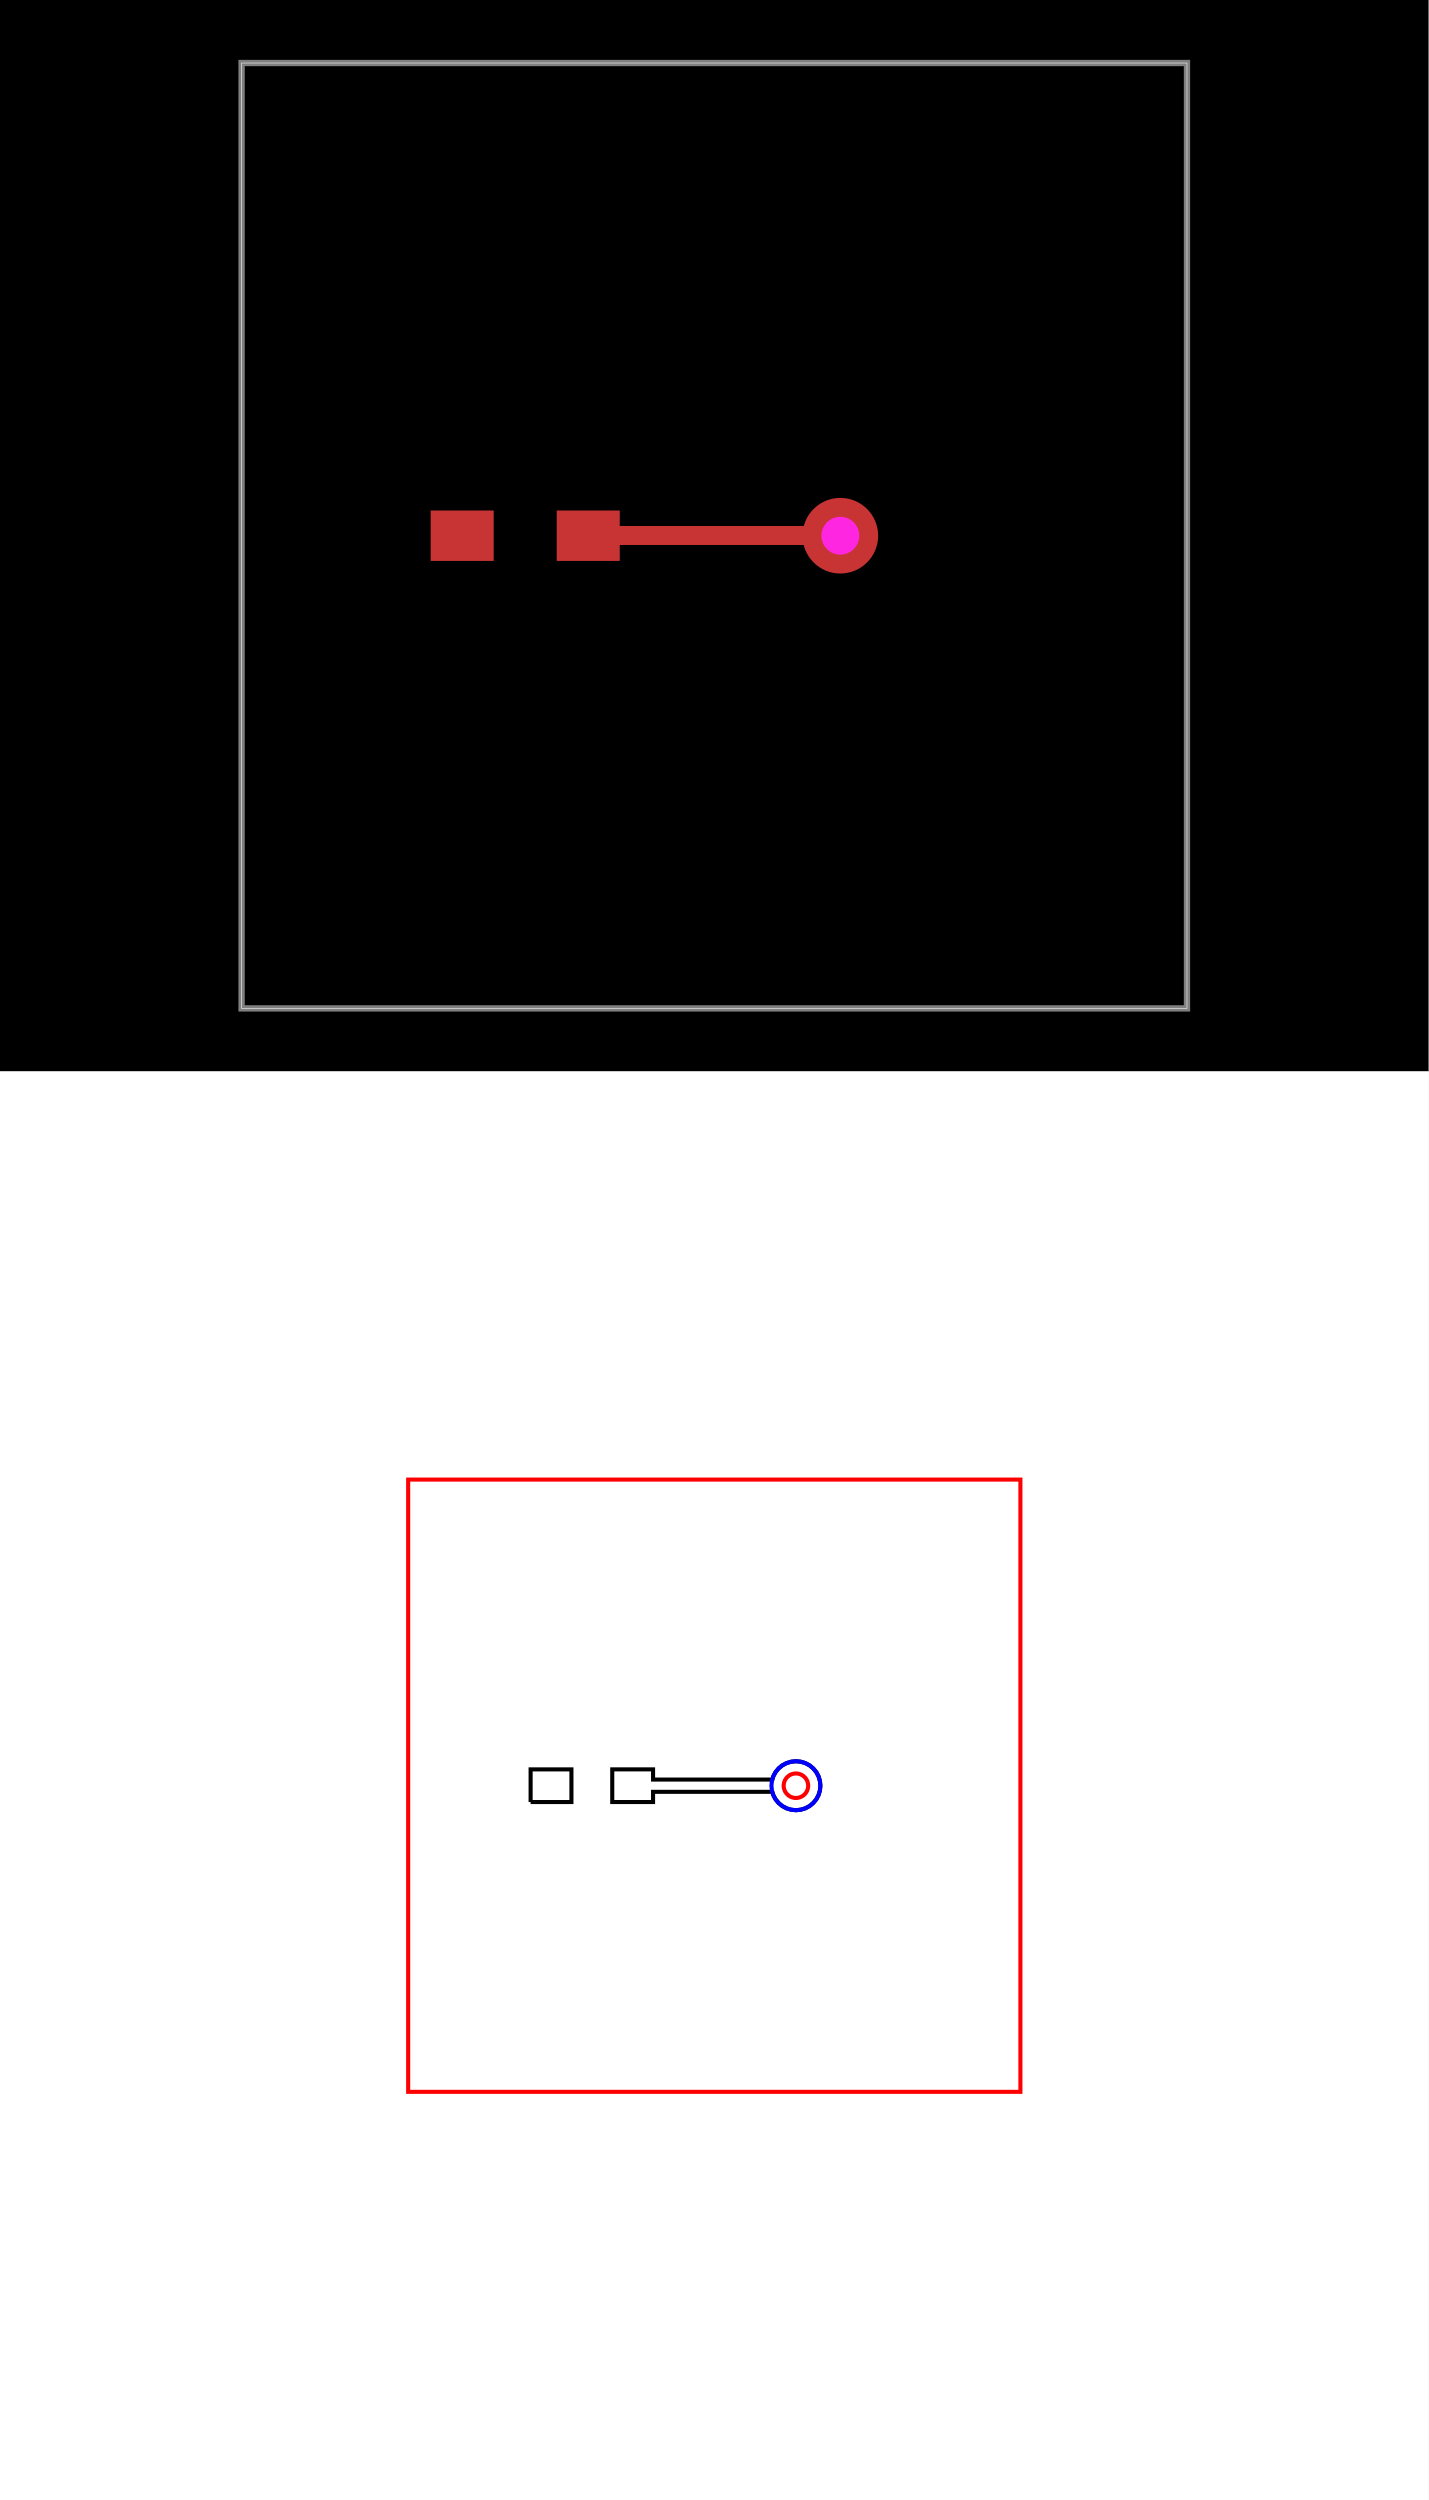
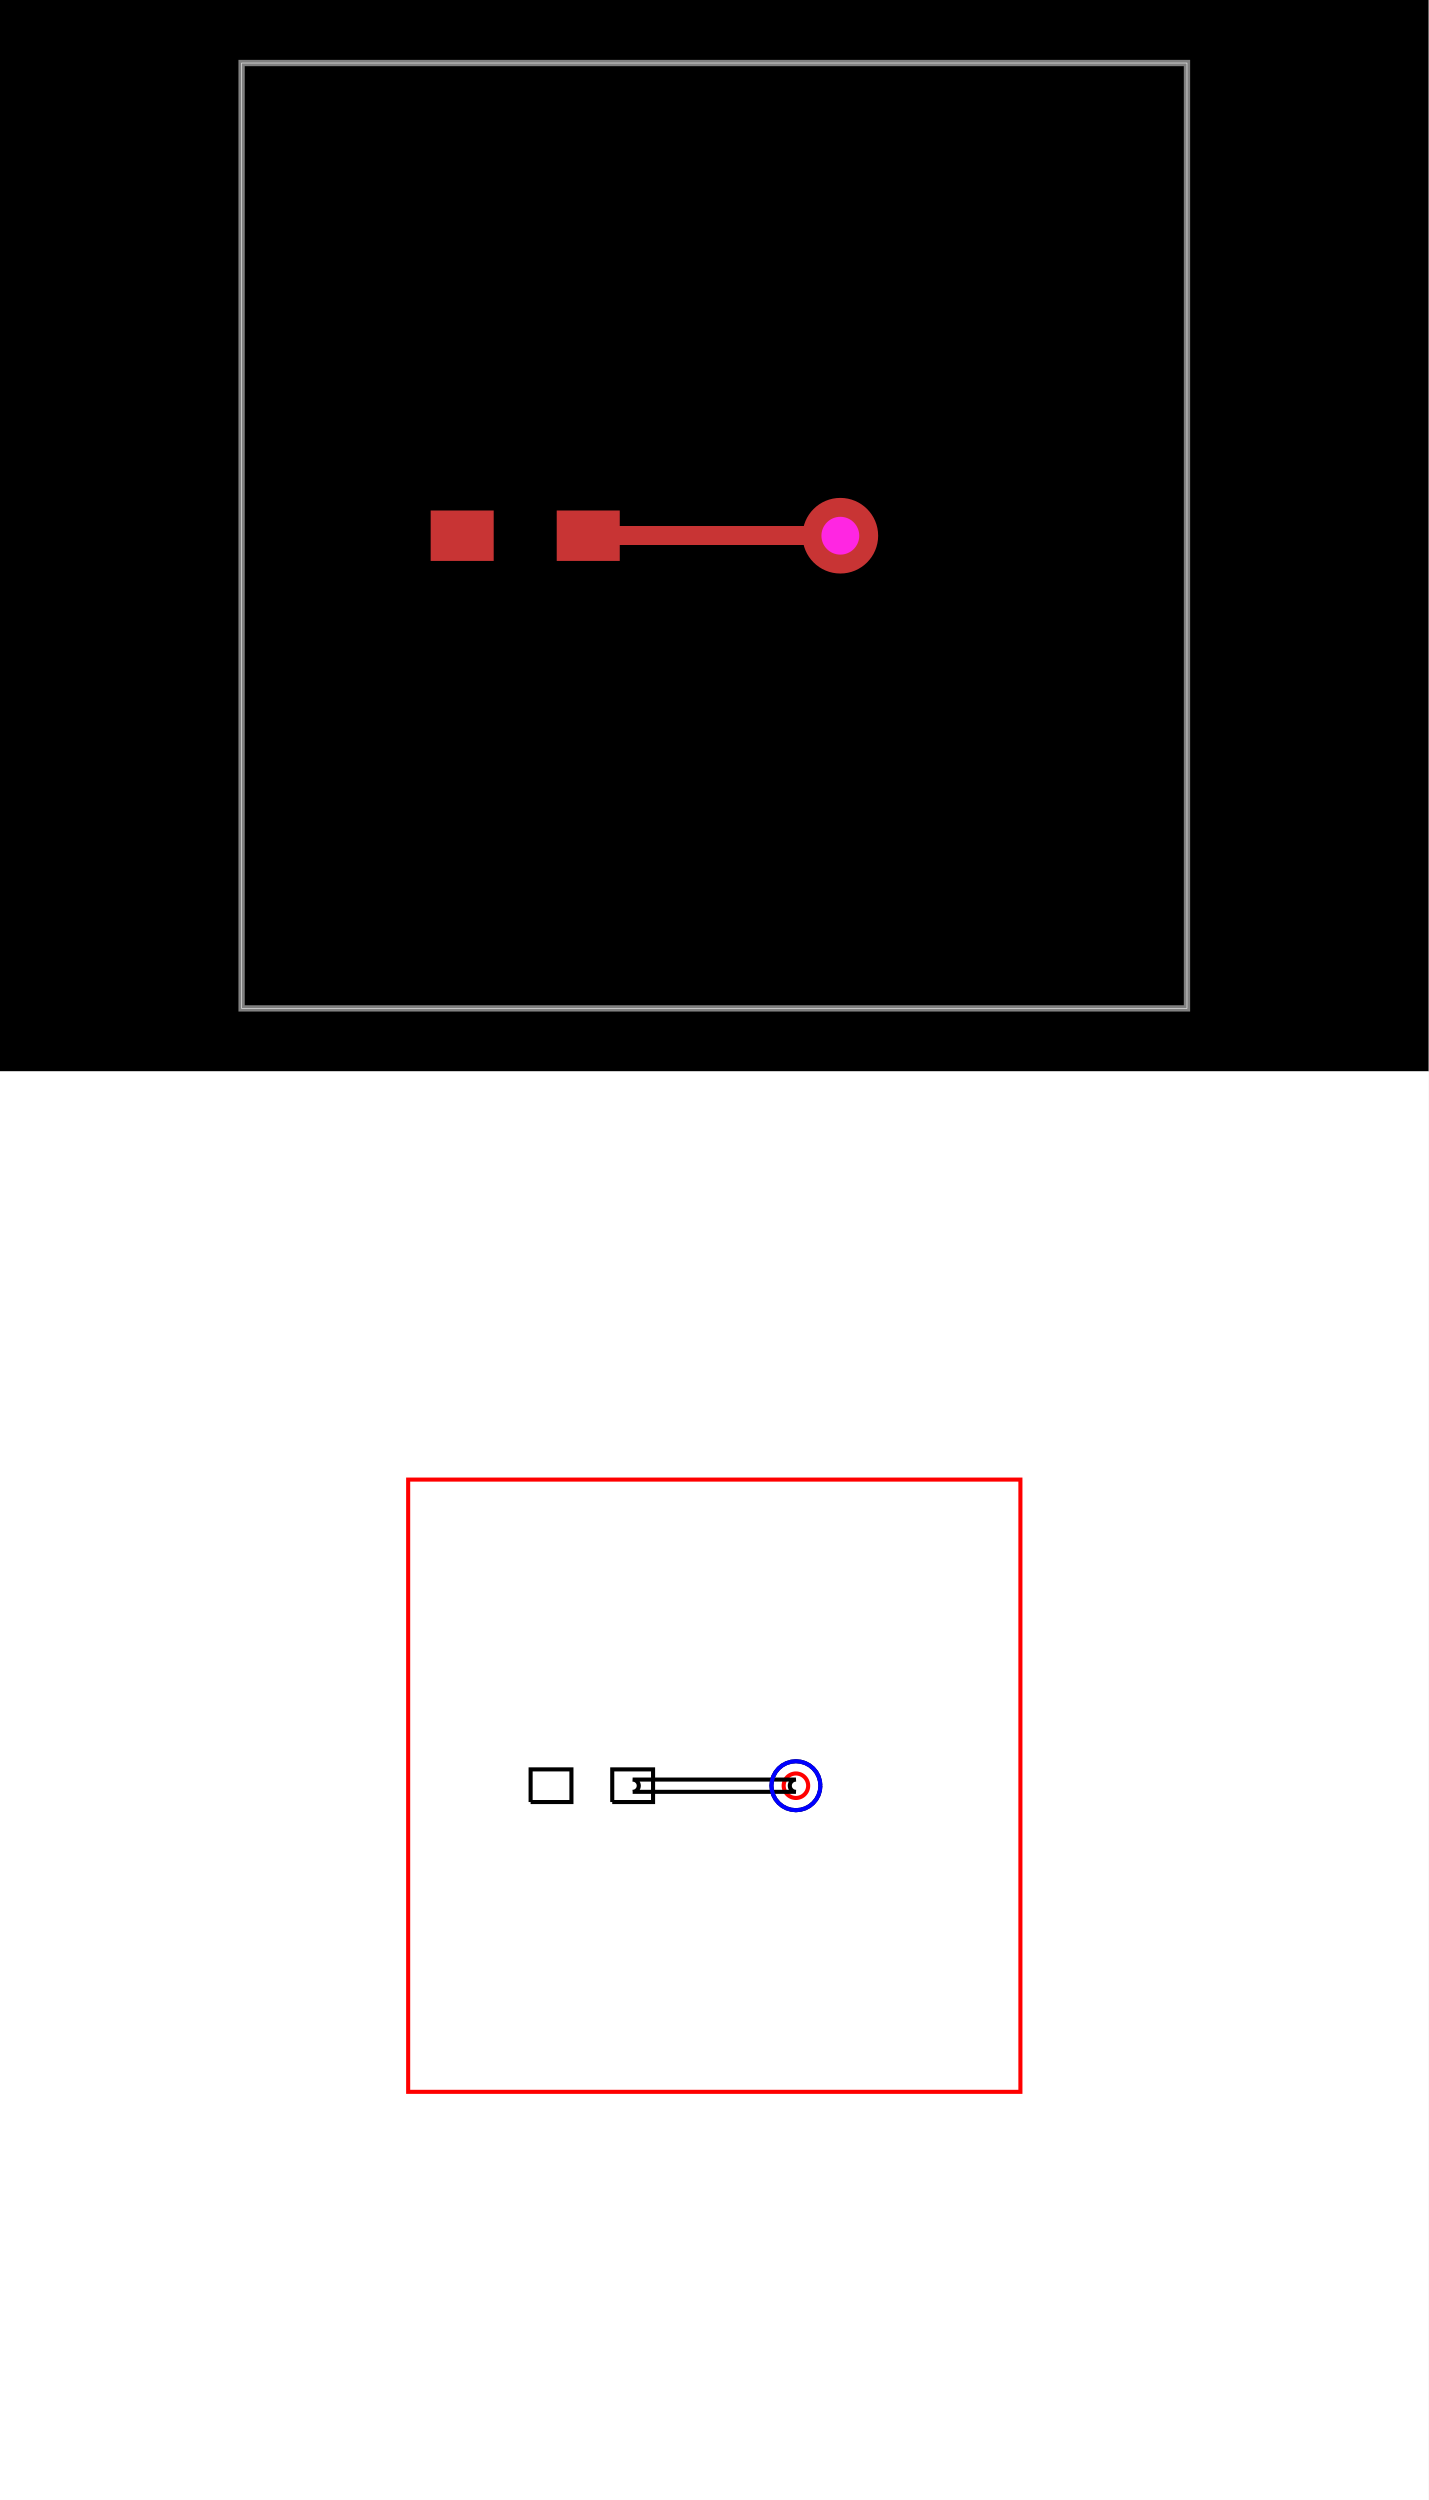
<svg xmlns="http://www.w3.org/2000/svg" width="800" height="1400" viewBox="0 0 800 1400">
  <g transform="translate(0, 0)">
    <style />
    <rect class="boundary" x="0" y="0" fill="#000" width="800" height="600" data-type="pcb_background" data-pcb-layer="global" />
    <rect class="pcb-boundary" fill="none" stroke="#fff" stroke-width="0.3" x="135.294" y="35.294" width="529.412" height="529.412" data-type="pcb_boundary" data-pcb-layer="global" />
    <path class="pcb-board" d="M 135.294 564.706 L 664.706 564.706 L 664.706 35.294 L 135.294 35.294 Z" fill="none" stroke="rgba(255, 255, 255, 0.5)" stroke-width="3.529" data-type="pcb_board" data-pcb-layer="board" />
    <rect class="pcb-pad" fill="rgb(200, 52, 52)" x="241.176" y="285.882" width="35.294" height="28.235" data-type="pcb_smtpad" data-pcb-layer="top" />
    <rect class="pcb-pad" fill="rgb(200, 52, 52)" x="311.765" y="285.882" width="35.294" height="28.235" data-type="pcb_smtpad" data-pcb-layer="top" />
    <path class="pcb-trace" stroke="rgb(200, 52, 52)" fill="none" d="M 329.412 300 L 470.588 300" stroke-width="10.588" stroke-linecap="round" stroke-linejoin="round" shape-rendering="crispEdges" data-type="pcb_trace" data-pcb-layer="top" />
    <g data-type="pcb_via" data-pcb-layer="through">
      <circle class="pcb-hole-outer" fill="rgb(200, 52, 52)" cx="470.588" cy="300" r="21.176" data-type="pcb_via" data-pcb-layer="top" />
      <circle class="pcb-hole-inner" fill="#FF26E2" cx="470.588" cy="300" r="10.588" data-type="pcb_via" data-pcb-layer="drill" />
    </g>
  </g>
  <g transform="translate(0, 600) scale(22.85714, 22.85714) translate(12.9, 17)">
    <rect x="-12.9" y="-17" width="35" height="35" fill="white" />
    <g transform="matrix(1 0 0 -1 0 1)">
      <g transform="matrix(1,0,0,1,0,0)">
        <path d="M -2.9 -7 L 12.1 -7 L 12.1 8 L -2.9 8 L -2.9 -7 L -2.9 -7 Z" fill="none" stroke="#FF0000" stroke-width="0.1" />
      </g>
      <g transform="matrix(1,0,0,1,0,0)">
        <path d="M 6.9 0.5 L 6.899 0.529 L 6.894 0.559 L 6.887 0.587 L 6.877 0.615 L 6.865 0.641 L 6.849 0.667 L 6.832 0.69 L 6.812 0.712 L 6.79 0.732 L 6.767 0.749 L 6.741 0.765 L 6.715 0.777 L 6.687 0.787 L 6.659 0.794 L 6.629 0.799 L 6.6 0.8 L 6.571 0.799 L 6.541 0.794 L 6.513 0.787 L 6.485 0.777 L 6.459 0.765 L 6.433 0.749 L 6.41 0.732 L 6.388 0.712 L 6.368 0.69 L 6.351 0.667 L 6.335 0.641 L 6.323 0.615 L 6.313 0.587 L 6.306 0.559 L 6.301 0.529 L 6.3 0.5 L 6.301 0.471 L 6.306 0.441 L 6.313 0.413 L 6.323 0.385 L 6.335 0.359 L 6.351 0.333 L 6.368 0.31 L 6.388 0.288 L 6.41 0.268 L 6.433 0.251 L 6.459 0.235 L 6.485 0.223 L 6.513 0.213 L 6.541 0.206 L 6.571 0.201 L 6.6 0.2 L 6.629 0.201 L 6.659 0.206 L 6.687 0.213 L 6.715 0.223 L 6.741 0.235 L 6.767 0.251 L 6.79 0.268 L 6.812 0.288 L 6.832 0.31 L 6.849 0.333 L 6.865 0.359 L 6.877 0.385 L 6.887 0.413 L 6.894 0.441 L 6.899 0.471 L 6.9 0.5 L 6.9 0.5 Z" fill="none" stroke="#FF0000" stroke-width="0.1" />
      </g>
      <g transform="matrix(1,0,0,1,0,0)">
-         <path d="M 6.022 0.35 L 6.046 0.27 L 6.101 0.167 L 6.176 0.076 L 6.267 0.001 L 6.37 -0.054 L 6.483 -0.088 L 6.6 -0.1 L 6.717 -0.088 L 6.83 -0.054 L 6.933 0.001 L 7.024 0.076 L 7.099 0.167 L 7.154 0.27 L 7.188 0.383 L 7.2 0.5 L 7.188 0.617 L 7.154 0.73 L 7.099 0.833 L 7.024 0.924 L 6.933 0.999 L 6.83 1.054 L 6.717 1.088 L 6.6 1.1 L 6.483 1.088 L 6.37 1.054 L 6.267 0.999 L 6.176 0.924 L 6.101 0.833 L 6.046 0.73 L 6.022 0.65 L 3.1 0.65 L 3.1 0.9 L 2.1 0.9 L 2.1 0.1 L 3.1 0.1 L 3.1 0.35 L 6.022 0.35 L 6.022 0.35" fill="none" stroke="#000000" stroke-width="0.1" />
+         <path d="M 2.1 0.1 L 3.1 0.1 L 3.1 0.9 L 2.1 0.9 L 2.1 0.1 L 2.1 0.1" fill="none" stroke="#000000" stroke-width="0.1" />
+       </g>
+       <g transform="matrix(1,0,0,1,0,0)">
+         <path d="M 2.6 0.35 L 2.629 0.353 L 2.657 0.361 L 2.683 0.375 L 2.706 0.394 L 2.725 0.417 L 2.739 0.443 L 2.747 0.471 L 2.75 0.5 L 2.747 0.529 L 2.739 0.557 L 2.725 0.583 L 2.706 0.606 L 2.683 0.625 L 2.657 0.639 L 2.629 0.647 L 2.6 0.65 L 6.6 0.65 L 6.571 0.647 L 6.543 0.639 L 6.517 0.625 L 6.494 0.606 L 6.475 0.583 L 6.461 0.557 L 6.453 0.529 L 6.45 0.5 L 6.453 0.471 L 6.461 0.443 L 6.475 0.417 L 6.494 0.394 L 6.517 0.375 L 6.543 0.361 L 6.571 0.353 L 6.6 0.35 L 2.6 0.35 L 2.6 0.35" fill="none" stroke="#000000" stroke-width="0.1" />
+       </g>
+       <g transform="matrix(1,0,0,1,0,0)">
+         <path d="M 7.2 0.5 L 7.188 0.617 L 7.154 0.73 L 7.099 0.833 L 7.024 0.924 L 6.933 0.999 L 6.83 1.054 L 6.717 1.088 L 6.6 1.1 L 6.483 1.088 L 6.37 1.054 L 6.267 0.999 L 6.176 0.924 L 6.101 0.833 L 6.046 0.73 L 6.012 0.617 L 6 0.5 L 6.012 0.383 L 6.046 0.27 L 6.101 0.167 L 6.176 0.076 L 6.267 0.001 L 6.37 -0.054 L 6.483 -0.088 L 6.6 -0.1 L 6.717 -0.088 L 6.83 -0.054 L 6.933 0.001 L 7.024 0.076 L 7.099 0.167 L 7.154 0.27 L 7.188 0.383 L 7.2 0.5 L 7.2 0.5" fill="none" stroke="#000000" stroke-width="0.1" />
      </g>
      <g transform="matrix(1,0,0,1,0,0)">
        <path d="M 0.1 0.1 L 1.1 0.1 L 1.1 0.9 L 0.1 0.9 L 0.1 0.1 L 0.1 0.1" fill="none" stroke="#000000" stroke-width="0.1" />
      </g>
      <g transform="matrix(1,0,0,1,0,0)">
        <path d="M 7.2 0.5 L 7.188 0.617 L 7.154 0.73 L 7.099 0.833 L 7.024 0.924 L 6.933 0.999 L 6.83 1.054 L 6.717 1.088 L 6.6 1.1 L 6.483 1.088 L 6.37 1.054 L 6.267 0.999 L 6.176 0.924 L 6.101 0.833 L 6.046 0.73 L 6.012 0.617 L 6 0.5 L 6.012 0.383 L 6.046 0.27 L 6.101 0.167 L 6.176 0.076 L 6.267 0.001 L 6.37 -0.054 L 6.483 -0.088 L 6.6 -0.1 L 6.717 -0.088 L 6.83 -0.054 L 6.933 0.001 L 7.024 0.076 L 7.099 0.167 L 7.154 0.27 L 7.188 0.383 L 7.2 0.5 L 7.2 0.5" fill="none" stroke="#0000FF" stroke-width="0.1" />
      </g>
    </g>
  </g>
</svg>
